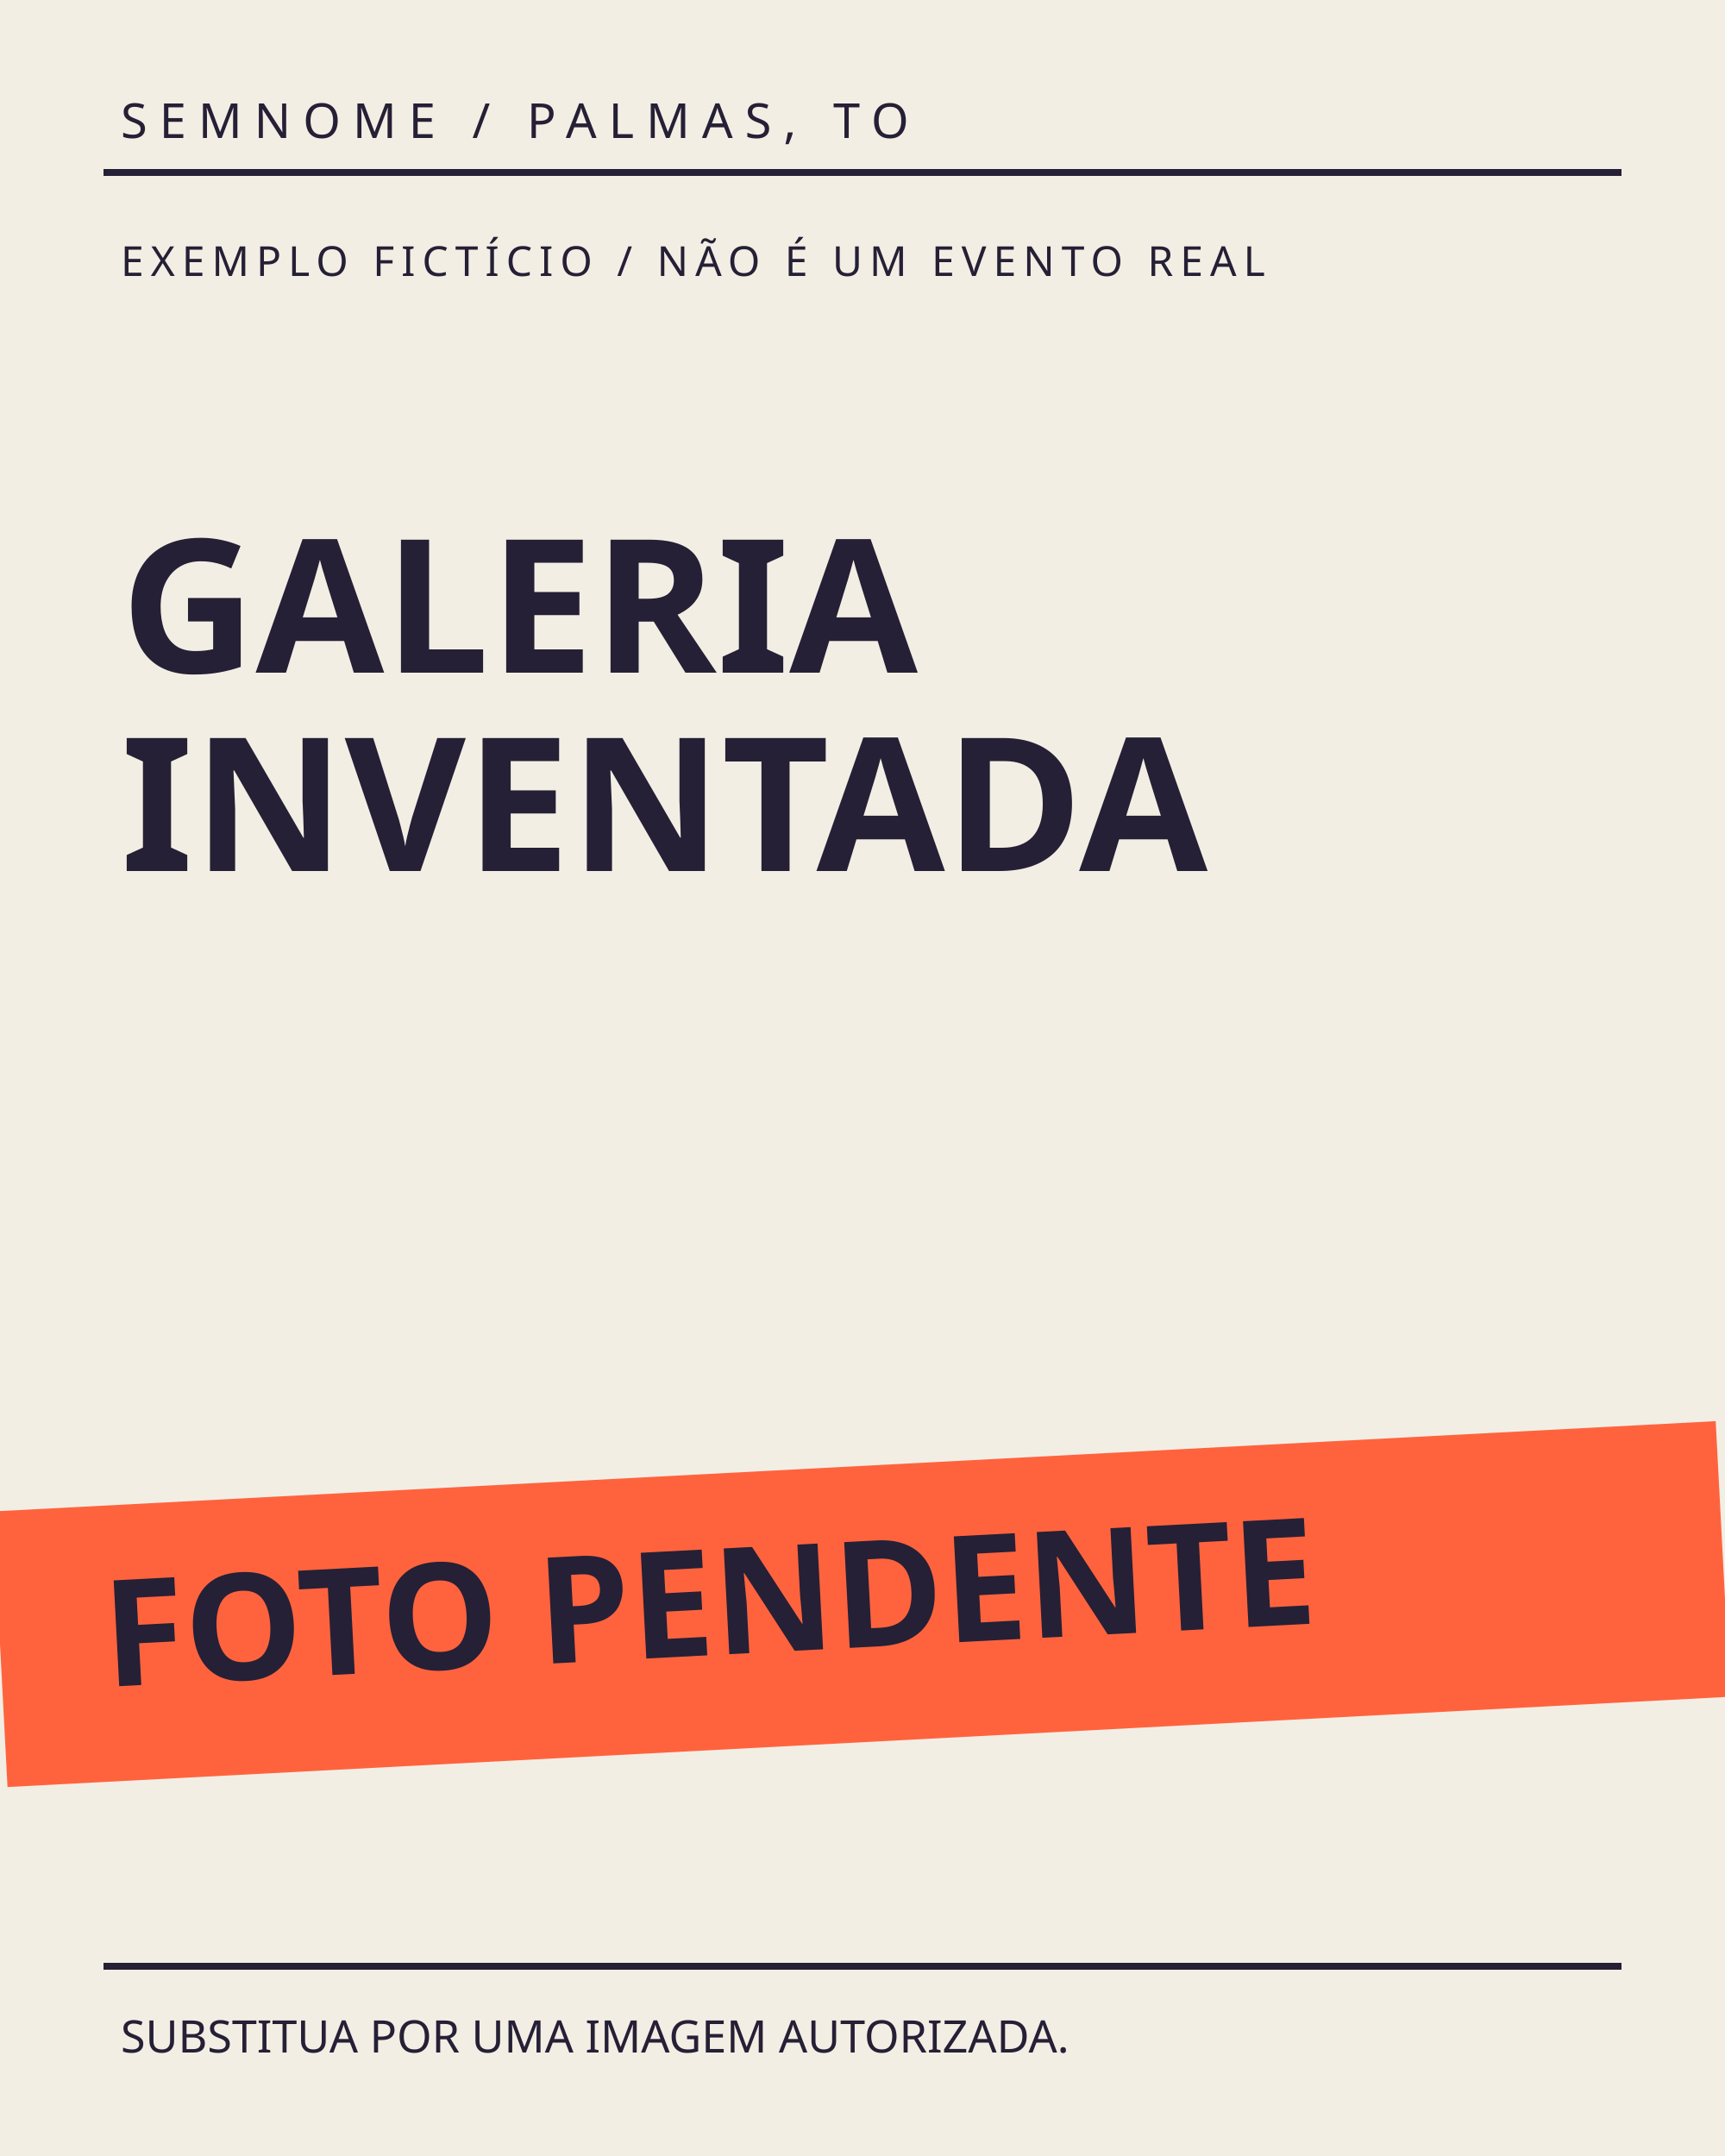
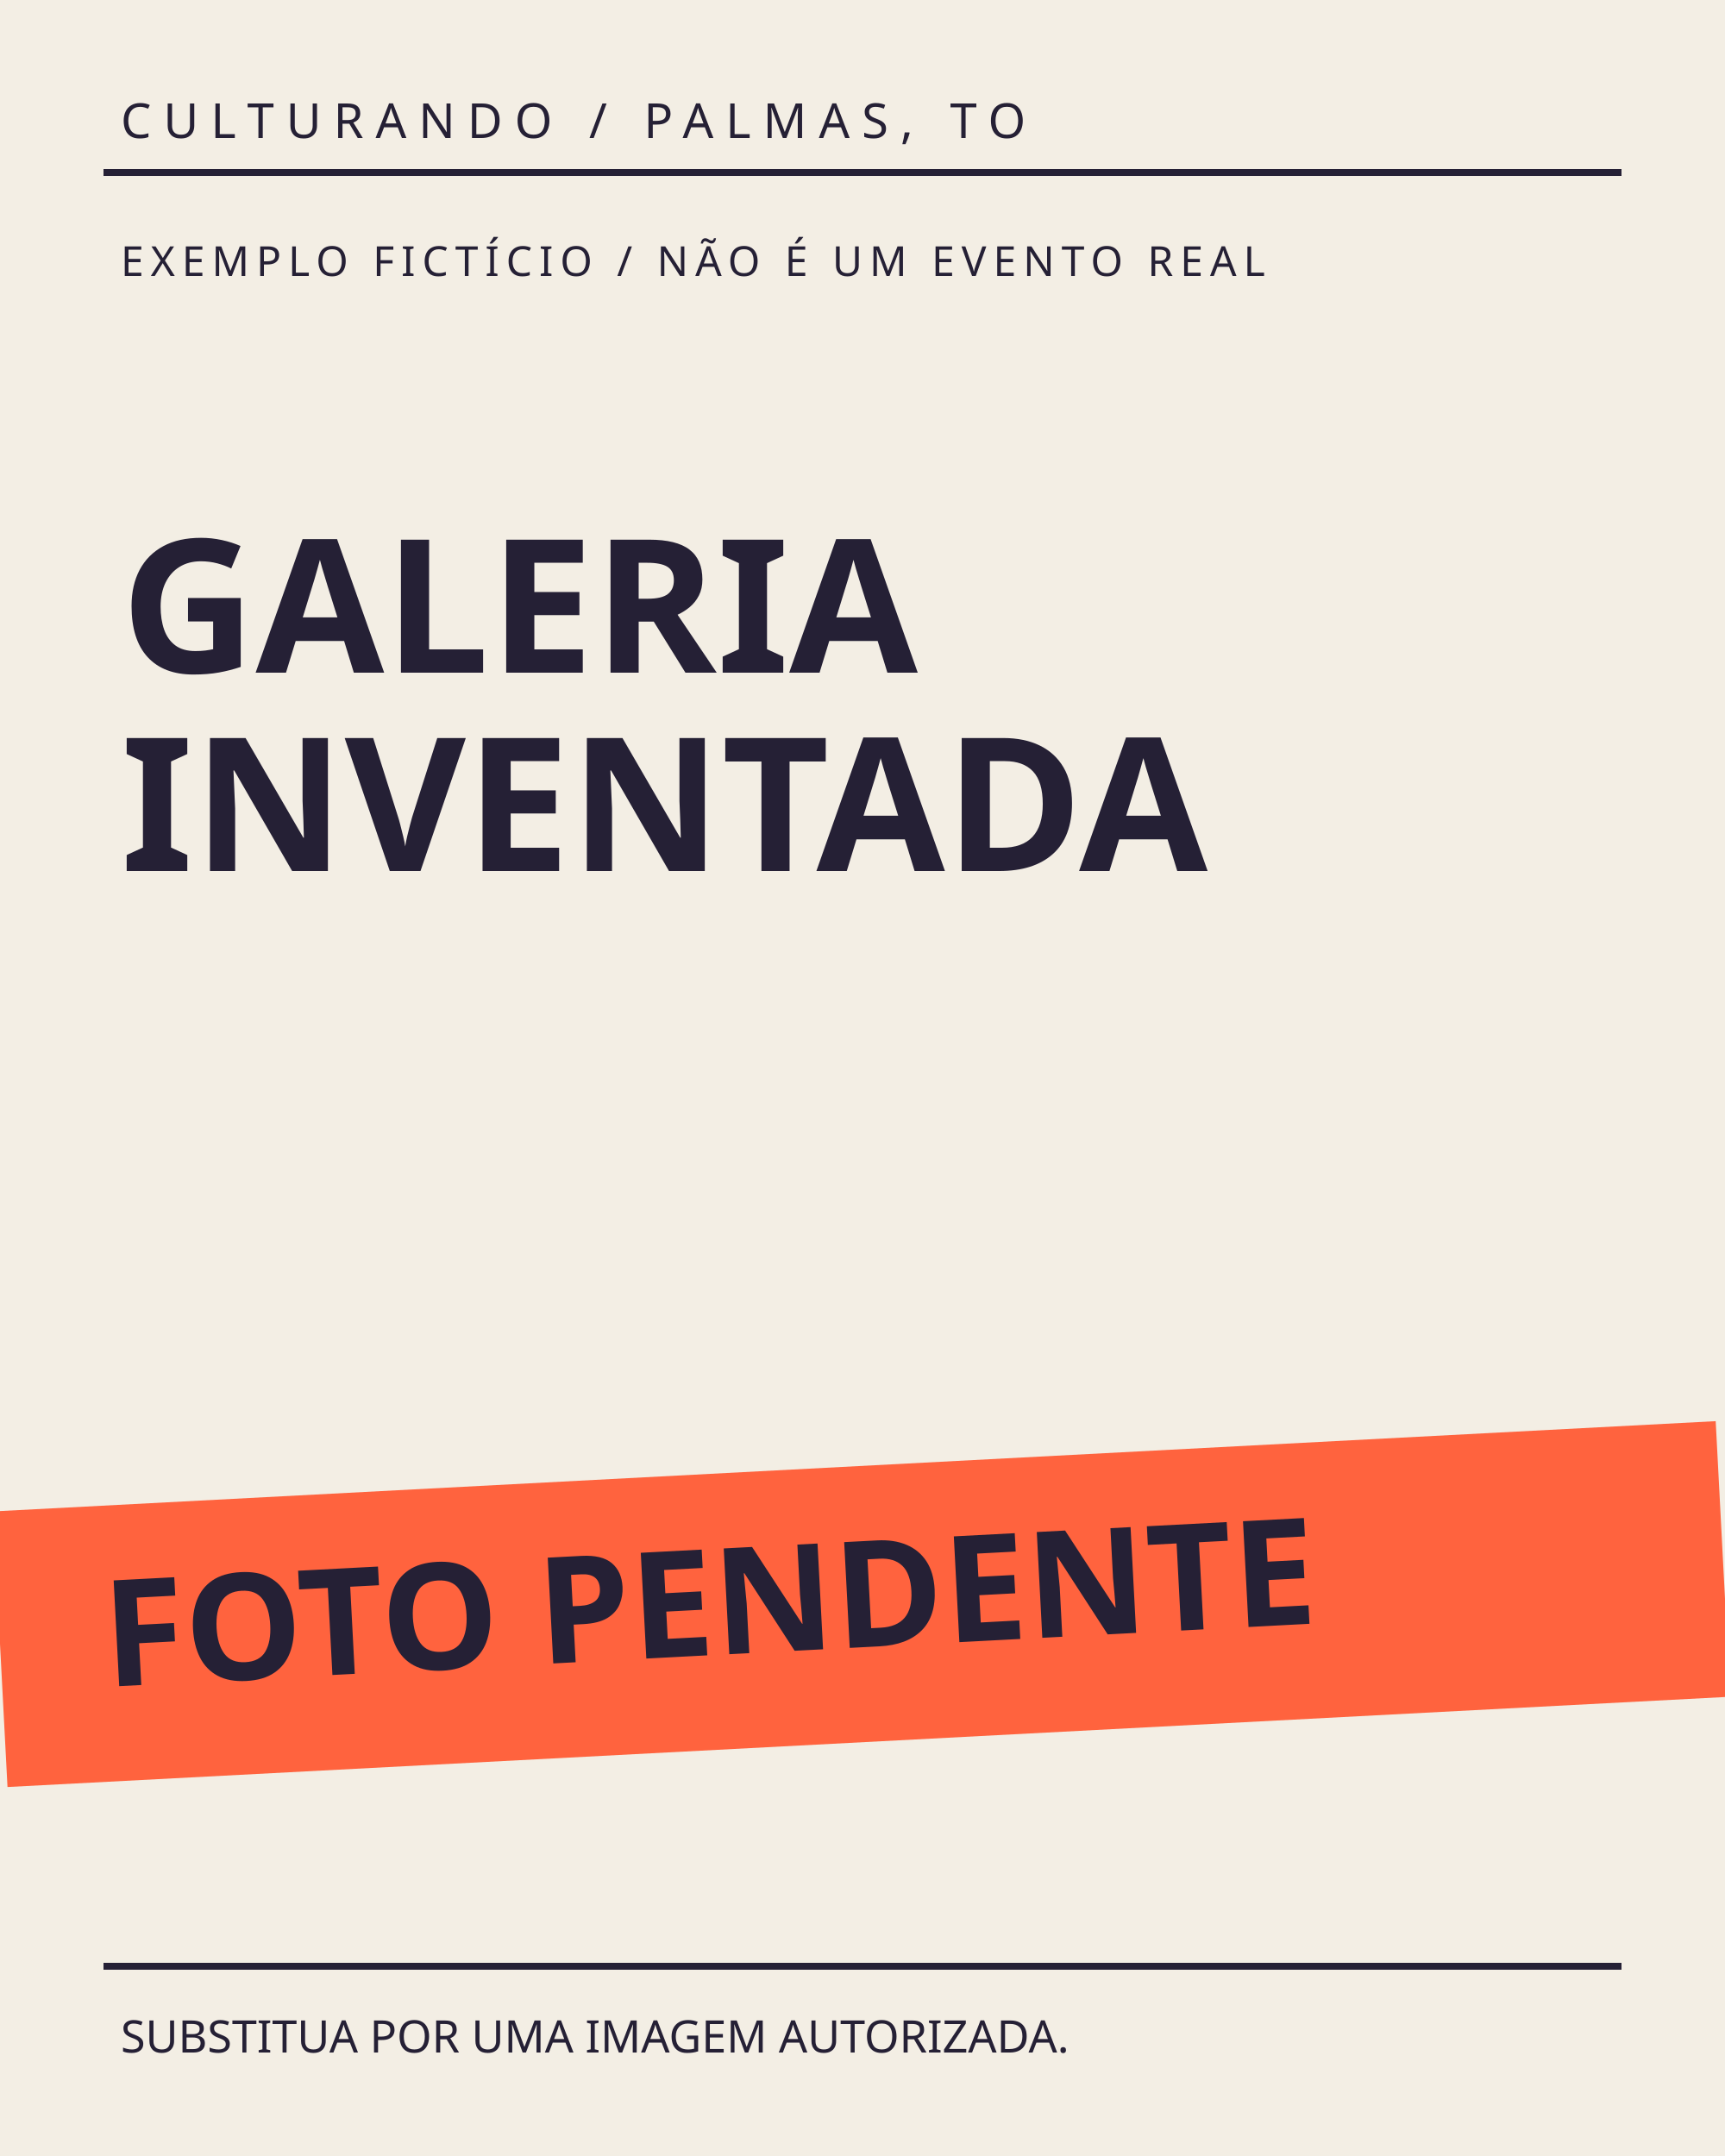
<svg xmlns="http://www.w3.org/2000/svg" width="1000" height="1250" viewBox="0 0 1000 1250">
  <rect width="1000" height="1250" fill="#F3EEE4" />
  <path d="M60 100H940M60 1140H940" stroke="#252035" stroke-width="4" />
  <g fill="#252035" font-family="sans-serif">
-     <text x="70" y="80" font-size="28" letter-spacing="7">SEMNOME / PALMAS, TO</text>
+     <text x="70" y="80" font-size="28" letter-spacing="7">CULTURANDO / PALMAS, TO</text>
    <text x="70" y="160" font-size="24" letter-spacing="4">EXEMPLO FICTÍCIO / NÃO É UM EVENTO REAL</text>
    <text x="70" y="390" font-size="108" font-weight="900">GALERIA</text>
    <text x="70" y="505" font-size="108" font-weight="900">INVENTADA</text>
    <text x="70" y="1190" font-size="26">SUBSTITUA POR UMA IMAGEM AUTORIZADA.</text>
  </g>
  <g transform="rotate(-3 500 940)">
    <path fill="#FF633E" d="M0 850h1000v160H0z" />
    <text x="60" y="955" fill="#252035" font-family="sans-serif" font-weight="900" font-size="86">FOTO PENDENTE</text>
  </g>
</svg>
